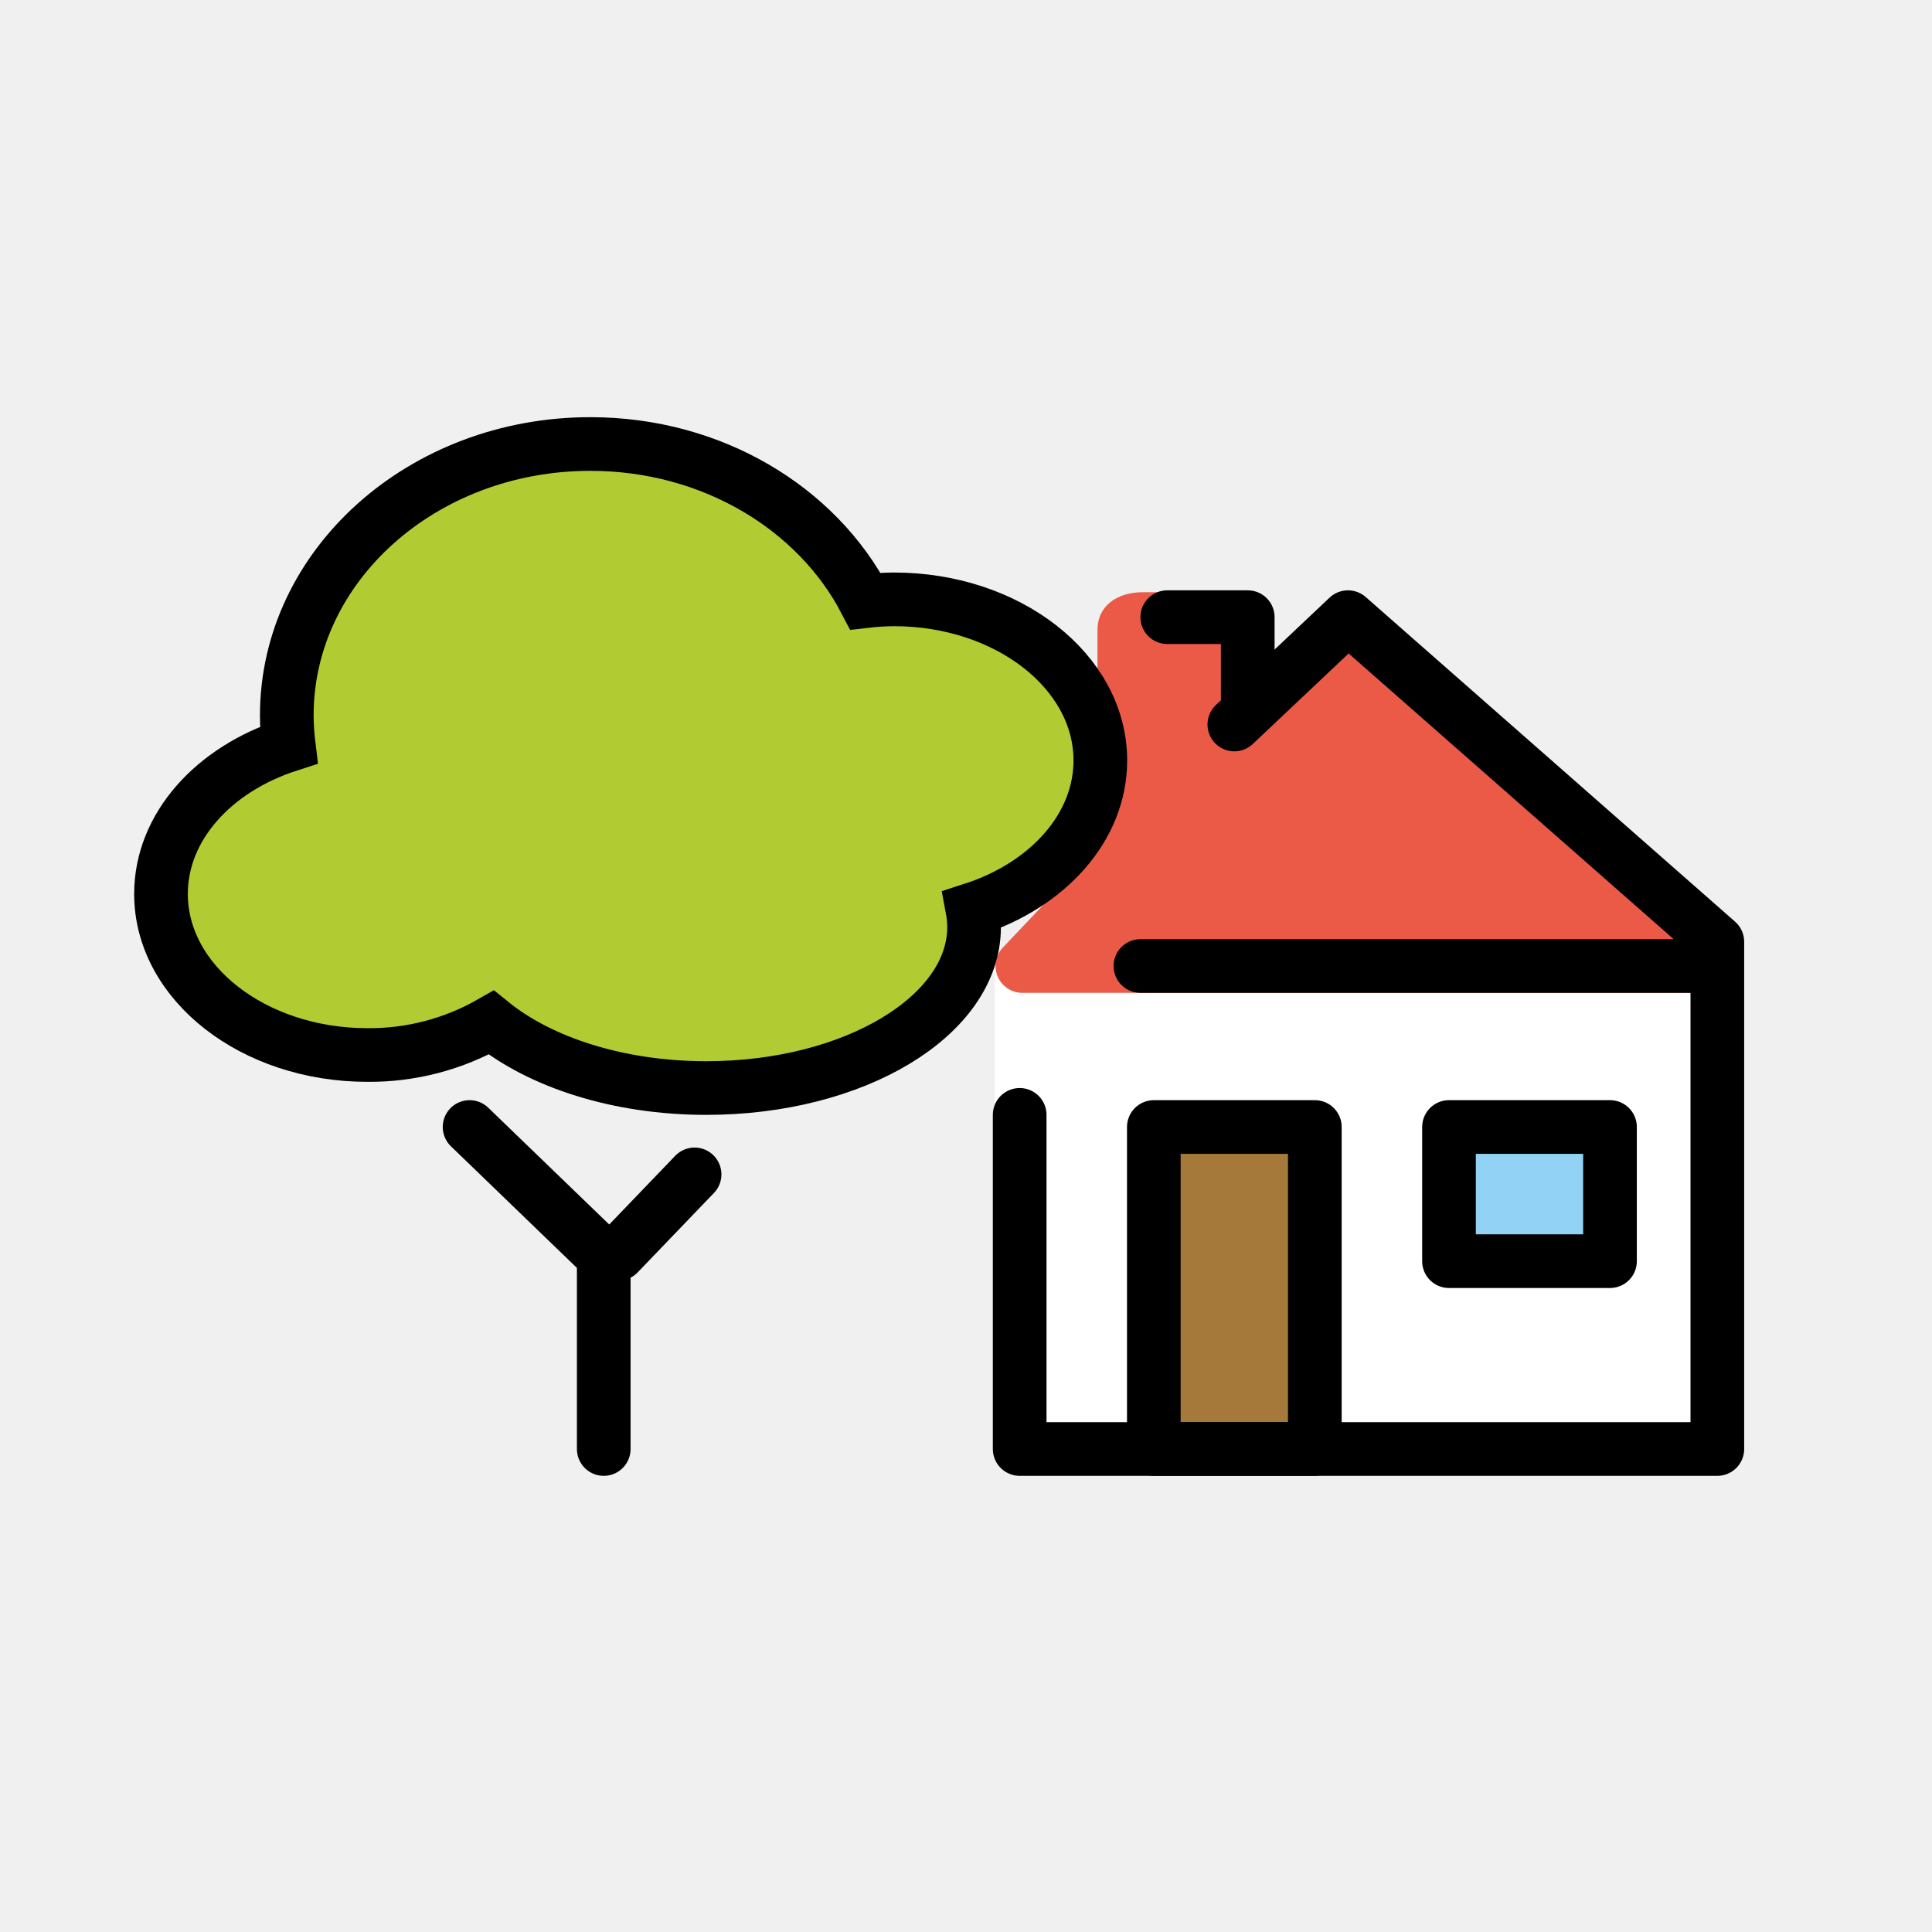
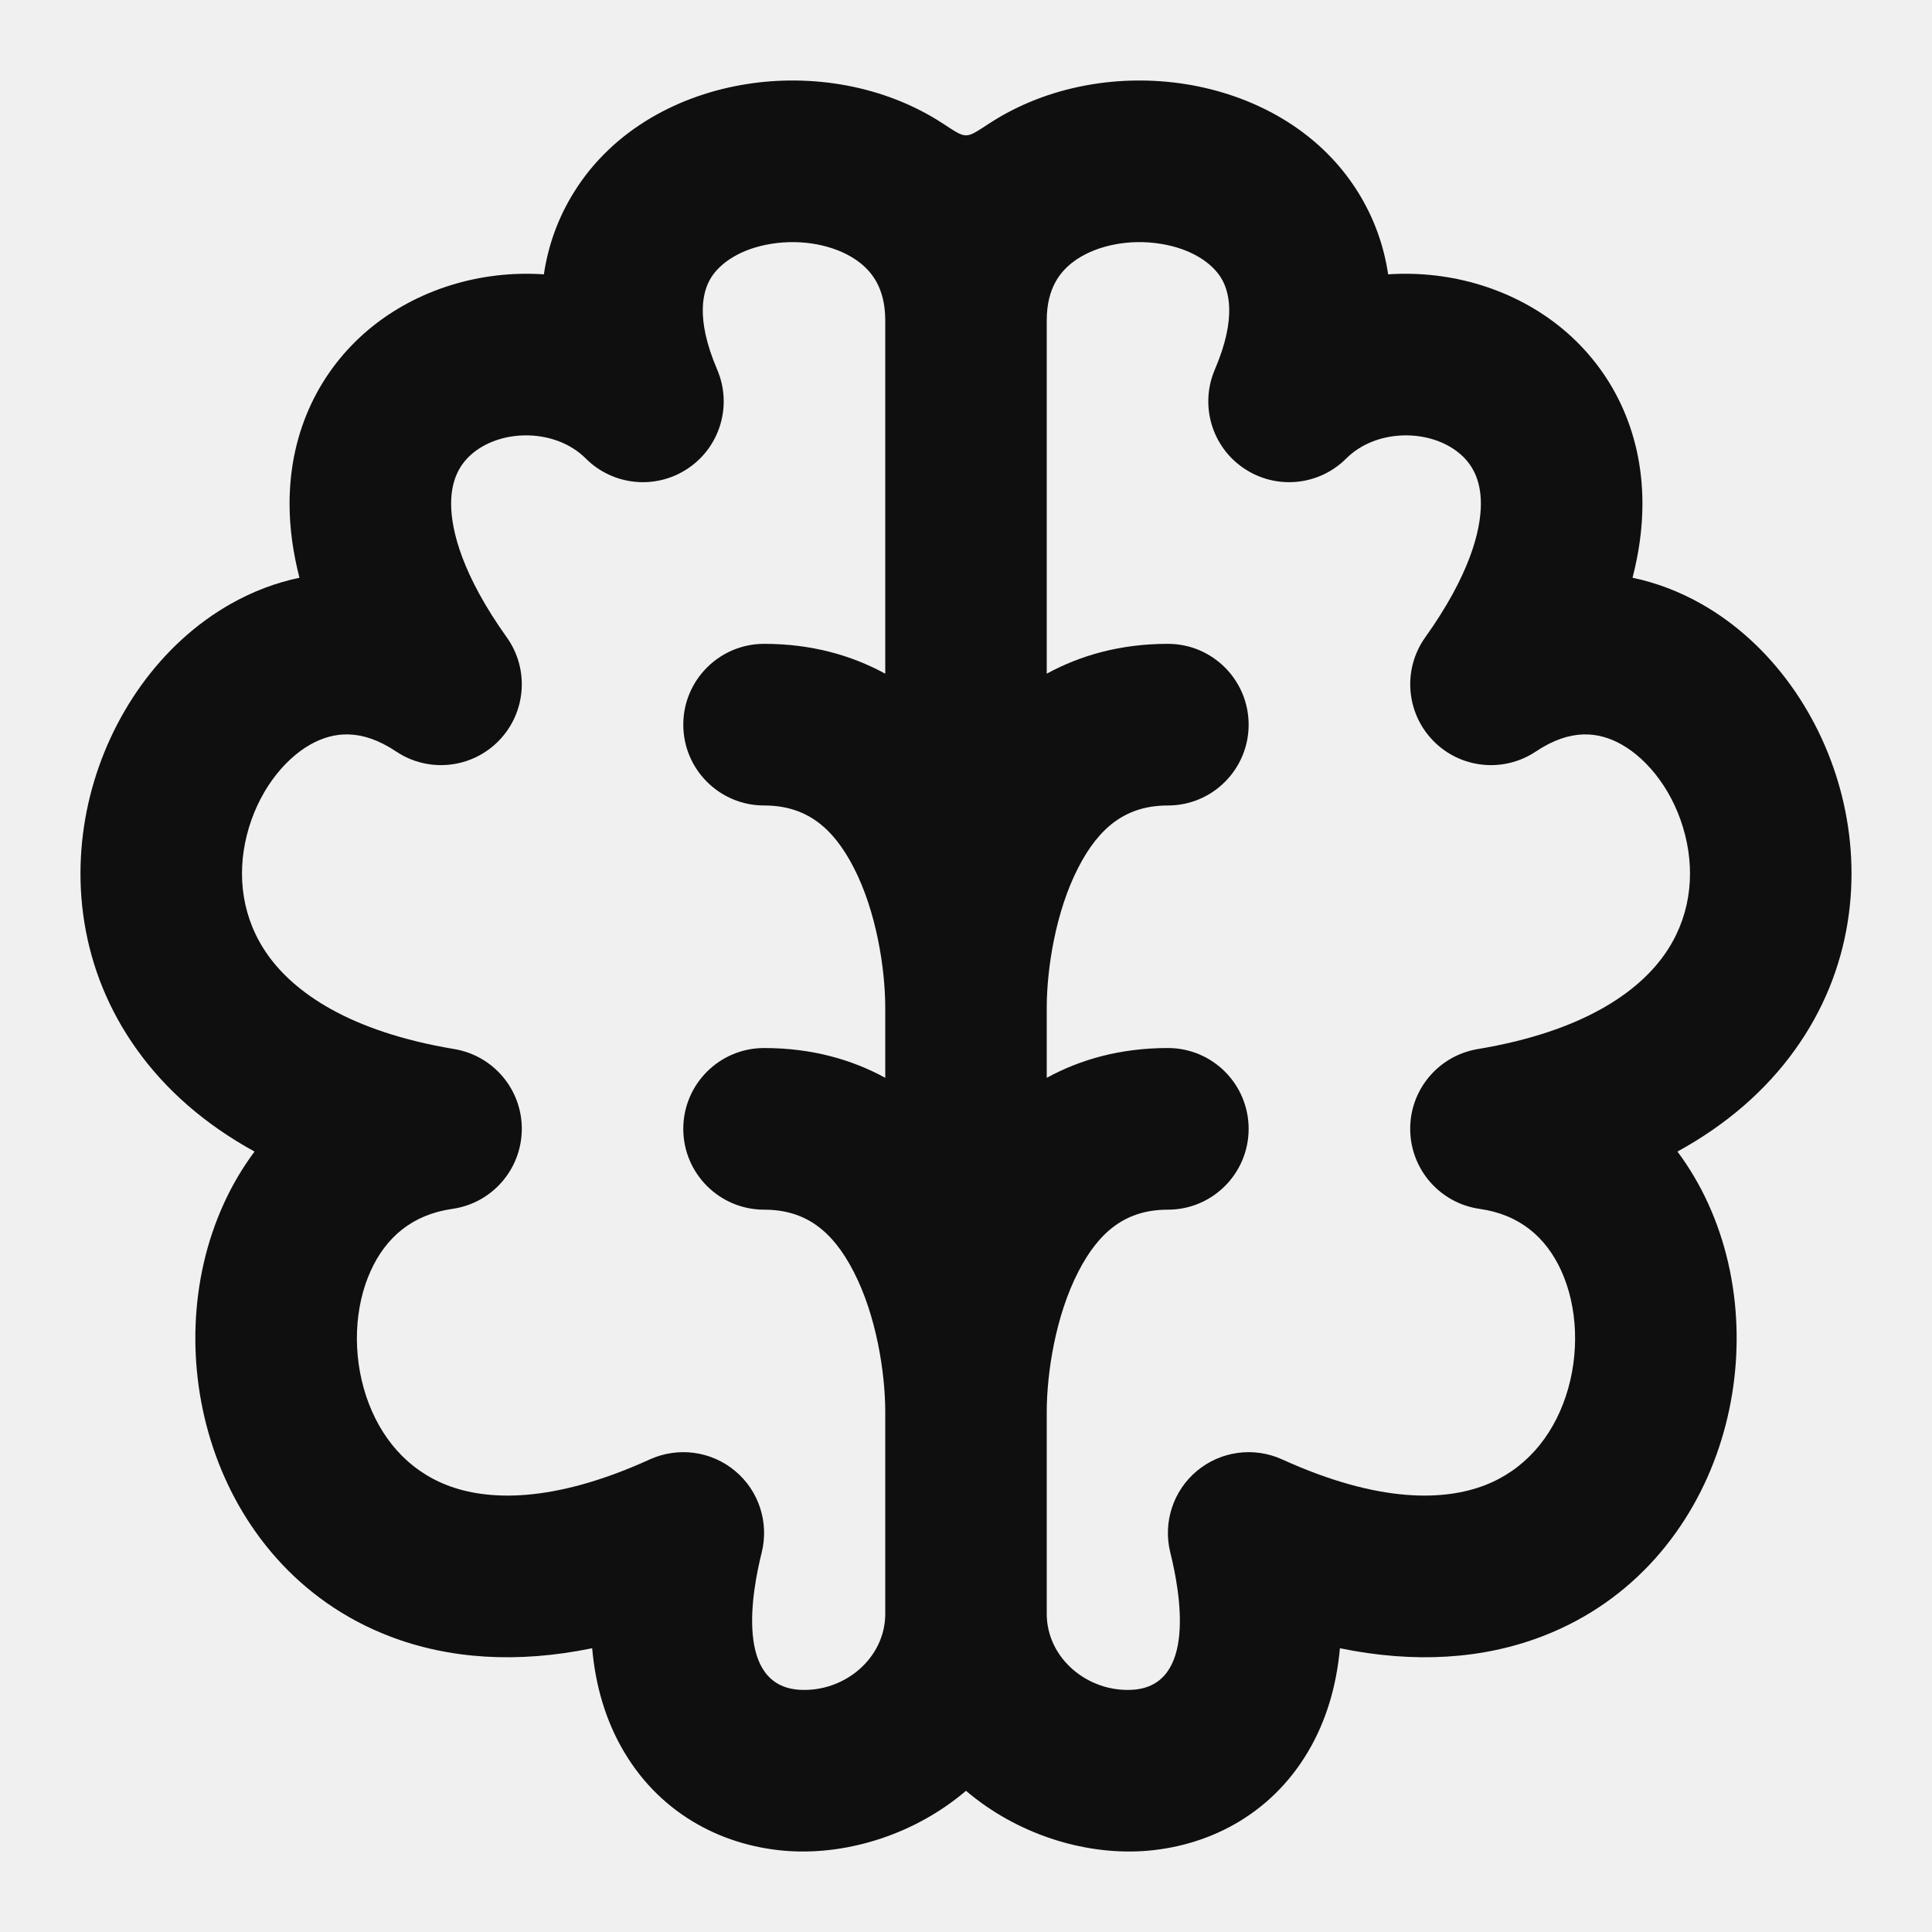
- <svg xmlns="http://www.w3.org/2000/svg" id="emoji" viewBox="0 0 72 72" version="1.1">
-   <g id="color">
-     <rect x="37.075" y="36.053" width="26.884" height="18.114" fill="#FFFFFF" />
-     <polygon fill="#EA5A47" stroke="#EA5A47" stroke-linecap="round" stroke-linejoin="round" stroke-miterlimit="10" stroke-width="2" points="50.235,23.2 38.1,36 63.5,36" />
-     <path fill="#EA5A47" d="M47.3,26l-6.4,6.059v-8.573c0-0.931,0.755-1.416,1.686-1.416h3.028 c0.931,0,1.686,0.485,1.686,1.416C47.3,23.486,47.3,26,47.3,26z" />
-     <rect x="43" y="42" width="6" height="12" fill="#A57939" />
-     <rect x="54" y="42" width="6" height="5" fill="#92D3F5" />
-     <path fill="#B1CC33" d="M41.006,28.339c0-3.312-3.445-6.003-7.694-6.003c-0.355,0.003-0.71,0.025-1.062,0.066 c-1.8-3.455-5.707-5.855-10.25-5.855c-6.248,0-11.312,4.529-11.312,10.114c0.001,0.369,0.025,0.738,0.07,1.104 C7.966,28.666,6,30.81,6,33.314c0,3.312,3.445,6.003,7.694,6.003c1.615,0.014,3.206-0.402,4.614-1.207 c1.818,1.477,4.726,2.438,8.015,2.438c5.511,0,9.978-2.688,9.978-6.003c-0.001-0.219-0.021-0.438-0.061-0.653 C39.036,32.99,41.006,30.845,41.006,28.339z" />
-   </g>
-   <g id="hair" />
-   <g id="skin" />
-   <g id="skin-shadow" />
-   <g id="line">
-     <polyline fill="none" stroke="#000000" stroke-linecap="round" stroke-linejoin="round" stroke-miterlimit="10" stroke-width="2" points="46,27 50.235,23 64,35.098 64,54 38,54 38,41.548" />
-     <rect x="43" y="42" width="6" height="12" fill="none" stroke="#000000" stroke-linecap="round" stroke-linejoin="round" stroke-miterlimit="10" stroke-width="2" />
-     <rect x="54" y="42" width="6" height="5" fill="none" stroke="#000000" stroke-linecap="round" stroke-linejoin="round" stroke-miterlimit="10" stroke-width="2" />
-     <polyline fill="none" stroke="#000000" stroke-linecap="round" stroke-linejoin="round" stroke-miterlimit="10" stroke-width="2" points="43.5,23 46.5,23 46.5,26" />
-     <path fill="none" stroke="#000000" stroke-miterlimit="10" stroke-width="2" d="M31.245,39.34" />
-     <polyline fill="none" stroke="#000000" stroke-linecap="round" stroke-linejoin="round" stroke-width="2" points="22.5,54 22.5,46.827 17.5,42" />
-     <line x1="23.041" x2="25.885" y1="46.727" y2="43.766" fill="none" stroke="#000000" stroke-linecap="round" stroke-linejoin="round" stroke-width="2" />
-     <path fill="none" stroke="#000000" stroke-linecap="round" stroke-miterlimit="10" stroke-width="2" d="M41.006,28.339 c0-3.312-3.445-6.003-7.694-6.003c-0.355,0.003-0.71,0.025-1.062,0.066c-1.8-3.455-5.707-5.855-10.25-5.855 c-6.248,0-11.312,4.529-11.312,10.114c0.001,0.369,0.025,0.738,0.07,1.104C7.966,28.666,6,30.81,6,33.314 c0,3.312,3.445,6.003,7.694,6.003c1.615,0.014,3.206-0.402,4.614-1.207c1.818,1.477,4.726,2.438,8.015,2.438 c5.511,0,9.978-2.688,9.978-6.003c-0.001-0.219-0.021-0.438-0.061-0.653 C39.036,32.99,41.006,30.845,41.006,28.339z" />
-     <line x1="63.5" x2="42.5" y1="36" y2="36" fill="none" stroke="#000000" stroke-linecap="round" stroke-linejoin="round" stroke-miterlimit="10" stroke-width="2" />
-   </g>
+ <svg xmlns="http://www.w3.org/2000/svg" width="800px" height="800px" viewBox="0 0 24 24" fill="none">
+   <path fill-rule="evenodd" clip-rule="evenodd" d="M11.709 1.532C10.979 1.057 10.078 0.917 9.273 1.045C8.468 1.172 7.623 1.59 7.126 2.394C6.933 2.706 6.81 3.046 6.756 3.408C5.973 3.355 5.181 3.593 4.585 4.089C3.983 4.592 3.597 5.344 3.597 6.257C3.597 6.556 3.639 6.863 3.72 7.177C3.423 7.239 3.137 7.349 2.869 7.5C1.985 7.999 1.364 8.907 1.119 9.888C0.869 10.888 0.989 12.047 1.701 13.039C2.061 13.542 2.549 13.969 3.162 14.305C3.011 14.508 2.882 14.727 2.778 14.957C2.352 15.893 2.32 17.004 2.646 17.98C2.975 18.97 3.698 19.887 4.836 20.325C5.578 20.611 6.426 20.666 7.356 20.475C7.398 20.949 7.527 21.381 7.75 21.758C8.226 22.565 9.024 22.946 9.805 22.995C10.552 23.041 11.376 22.778 12 22.246C12.624 22.778 13.448 23.041 14.195 22.995C14.976 22.946 15.774 22.565 16.25 21.758C16.473 21.381 16.602 20.949 16.645 20.475C17.574 20.666 18.422 20.611 19.164 20.325C20.302 19.887 21.025 18.97 21.354 17.98C21.68 17.004 21.648 15.893 21.222 14.957C21.118 14.727 20.989 14.508 20.838 14.305C21.451 13.969 21.939 13.542 22.299 13.039C23.011 12.047 23.131 10.888 22.881 9.888C22.636 8.907 22.015 7.999 21.131 7.5C20.863 7.349 20.577 7.239 20.28 7.177C20.361 6.863 20.403 6.556 20.403 6.257C20.403 5.344 20.017 4.592 19.415 4.089C18.819 3.593 18.027 3.355 17.244 3.408C17.19 3.046 17.067 2.706 16.874 2.394C16.377 1.59 15.532 1.172 14.727 1.045C13.922 0.917 13.021 1.057 12.291 1.532C11.986 1.731 12.014 1.731 11.709 1.532ZM13.003 20.052L13.003 17.529C13.005 17.049 13.113 16.346 13.394 15.8C13.657 15.287 13.995 15.027 14.508 15.027C15.062 15.027 15.511 14.577 15.511 14.023C15.511 13.468 15.062 13.019 14.508 13.019C13.92 13.019 13.422 13.16 13.003 13.389V12.508C13.005 12.029 13.113 11.325 13.394 10.779C13.657 10.267 13.995 10.006 14.508 10.006C15.062 10.006 15.511 9.557 15.511 9.002C15.511 8.448 15.062 7.998 14.508 7.998C13.92 7.998 13.422 8.14 13.003 8.369L13.003 3.975C13.005 3.579 13.167 3.358 13.386 3.215C13.644 3.047 14.028 2.967 14.414 3.028C14.801 3.089 15.054 3.267 15.168 3.451C15.26 3.601 15.373 3.933 15.091 4.591C14.902 5.033 15.052 5.548 15.451 5.817C15.849 6.087 16.383 6.036 16.723 5.696C17.09 5.328 17.756 5.32 18.13 5.632C18.279 5.757 18.396 5.946 18.396 6.257C18.396 6.594 18.255 7.146 17.705 7.917C17.424 8.311 17.464 8.851 17.801 9.199C18.137 9.547 18.675 9.605 19.078 9.336C19.51 9.047 19.857 9.087 20.145 9.249C20.484 9.441 20.803 9.851 20.934 10.376C21.061 10.882 20.992 11.418 20.669 11.869C20.347 12.318 19.677 12.812 18.357 13.032C17.868 13.114 17.512 13.539 17.518 14.034C17.524 14.53 17.89 14.947 18.38 15.017C18.881 15.088 19.207 15.373 19.395 15.787C19.597 16.231 19.627 16.815 19.451 17.345C19.279 17.861 18.935 18.262 18.443 18.451C17.95 18.641 17.14 18.681 15.927 18.129C15.576 17.97 15.165 18.025 14.869 18.272C14.573 18.518 14.445 18.913 14.538 19.287C14.662 19.783 14.867 20.941 14.069 20.991C13.518 21.025 13.006 20.605 13.003 20.052ZM10.997 3.975C10.995 3.579 10.833 3.358 10.614 3.215C10.356 3.047 9.972 2.967 9.586 3.028C9.199 3.089 8.946 3.267 8.832 3.451C8.74 3.601 8.627 3.933 8.909 4.591C9.098 5.033 8.948 5.548 8.549 5.817C8.151 6.087 7.617 6.036 7.277 5.696C6.91 5.328 6.244 5.32 5.87 5.632C5.721 5.757 5.604 5.946 5.604 6.257C5.604 6.594 5.745 7.146 6.295 7.917C6.577 8.311 6.536 8.851 6.199 9.199C5.862 9.547 5.325 9.605 4.922 9.336C4.49 9.047 4.143 9.087 3.855 9.249C3.516 9.441 3.197 9.851 3.066 10.376C2.939 10.882 3.008 11.418 3.331 11.869C3.653 12.318 4.323 12.812 5.644 13.032C6.132 13.114 6.488 13.539 6.482 14.034C6.476 14.53 6.11 14.947 5.62 15.017C5.119 15.088 4.793 15.373 4.605 15.787C4.403 16.231 4.373 16.815 4.549 17.345C4.721 17.861 5.065 18.262 5.557 18.451C6.05 18.641 6.86 18.681 8.073 18.129C8.424 17.97 8.835 18.025 9.131 18.272C9.427 18.518 9.555 18.913 9.462 19.287C9.338 19.783 9.133 20.941 9.931 20.991C10.482 21.025 10.994 20.605 10.997 20.052L10.997 20.047V17.529C10.995 17.05 10.887 16.346 10.606 15.8C10.343 15.287 10.005 15.027 9.492 15.027C8.938 15.027 8.488 14.577 8.488 14.023C8.488 13.468 8.938 13.019 9.492 13.019C10.08 13.019 10.578 13.16 10.997 13.389V12.509C10.995 12.029 10.887 11.325 10.606 10.779C10.343 10.267 10.005 10.006 9.492 10.006C8.938 10.006 8.488 9.557 8.488 9.002C8.488 8.448 8.938 7.998 9.492 7.998C10.08 7.998 10.578 8.14 10.997 8.369L10.997 3.975Z" fill="#0F0F0F" />
</svg>
